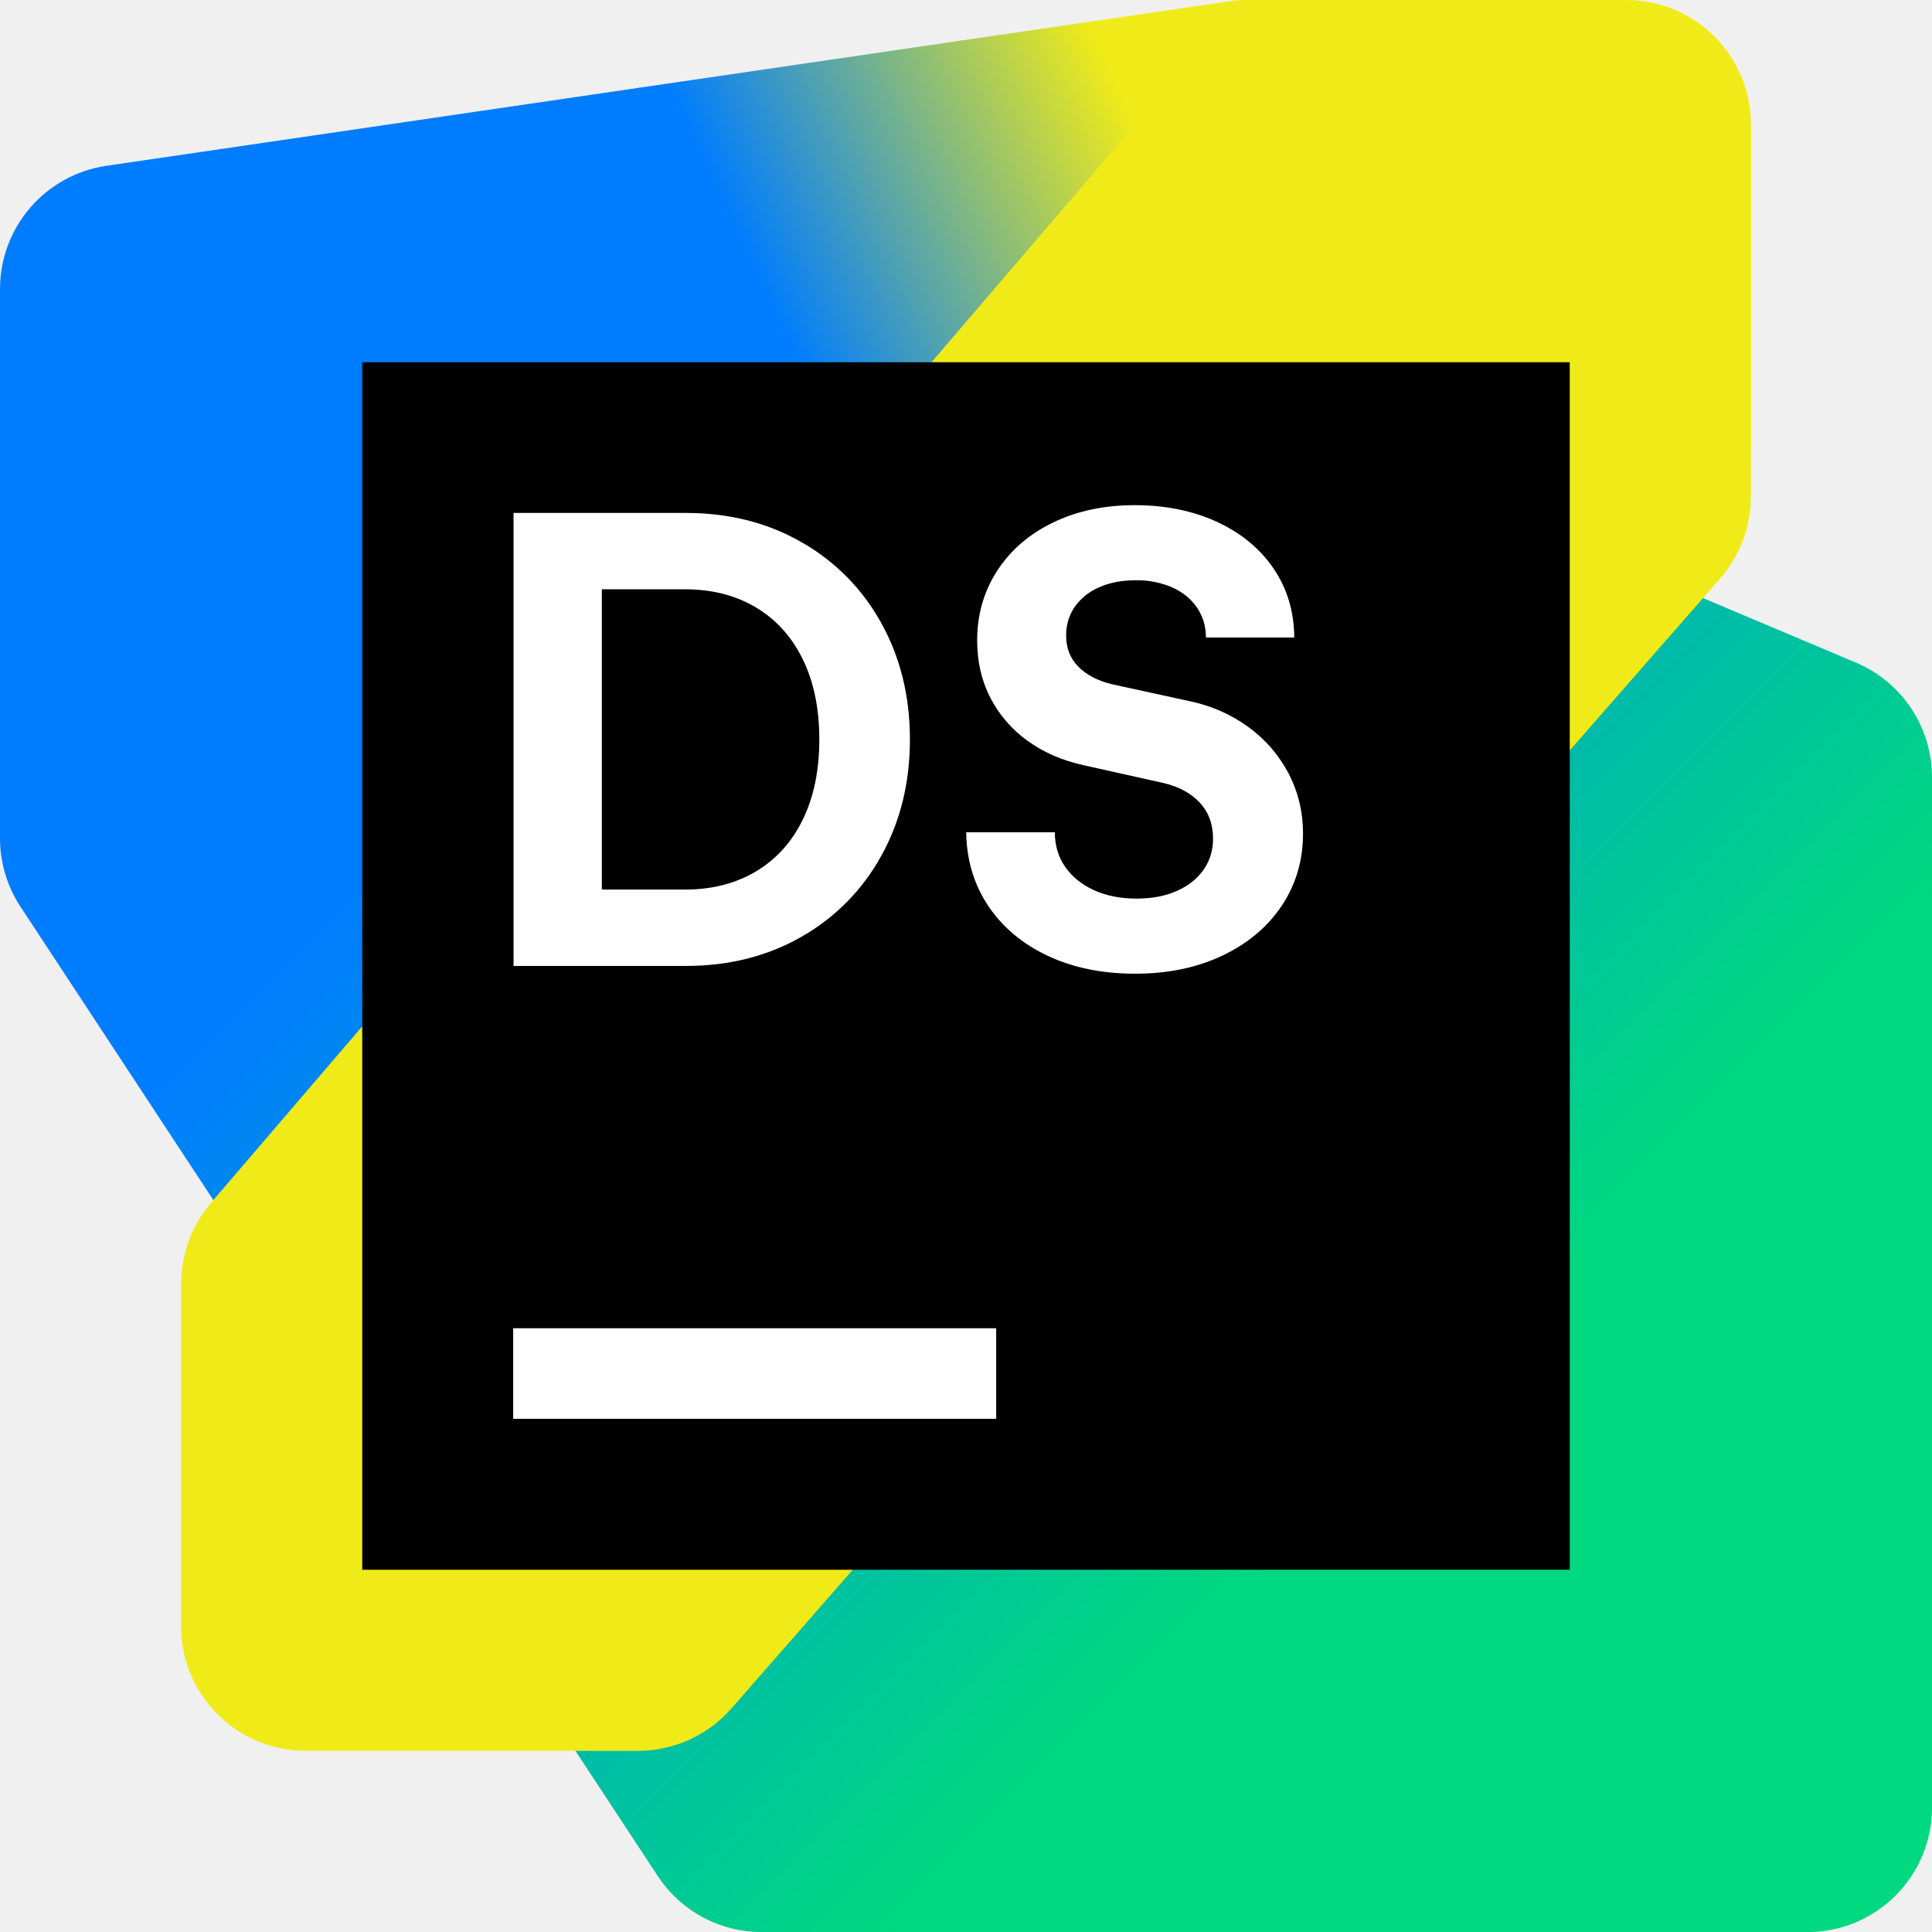
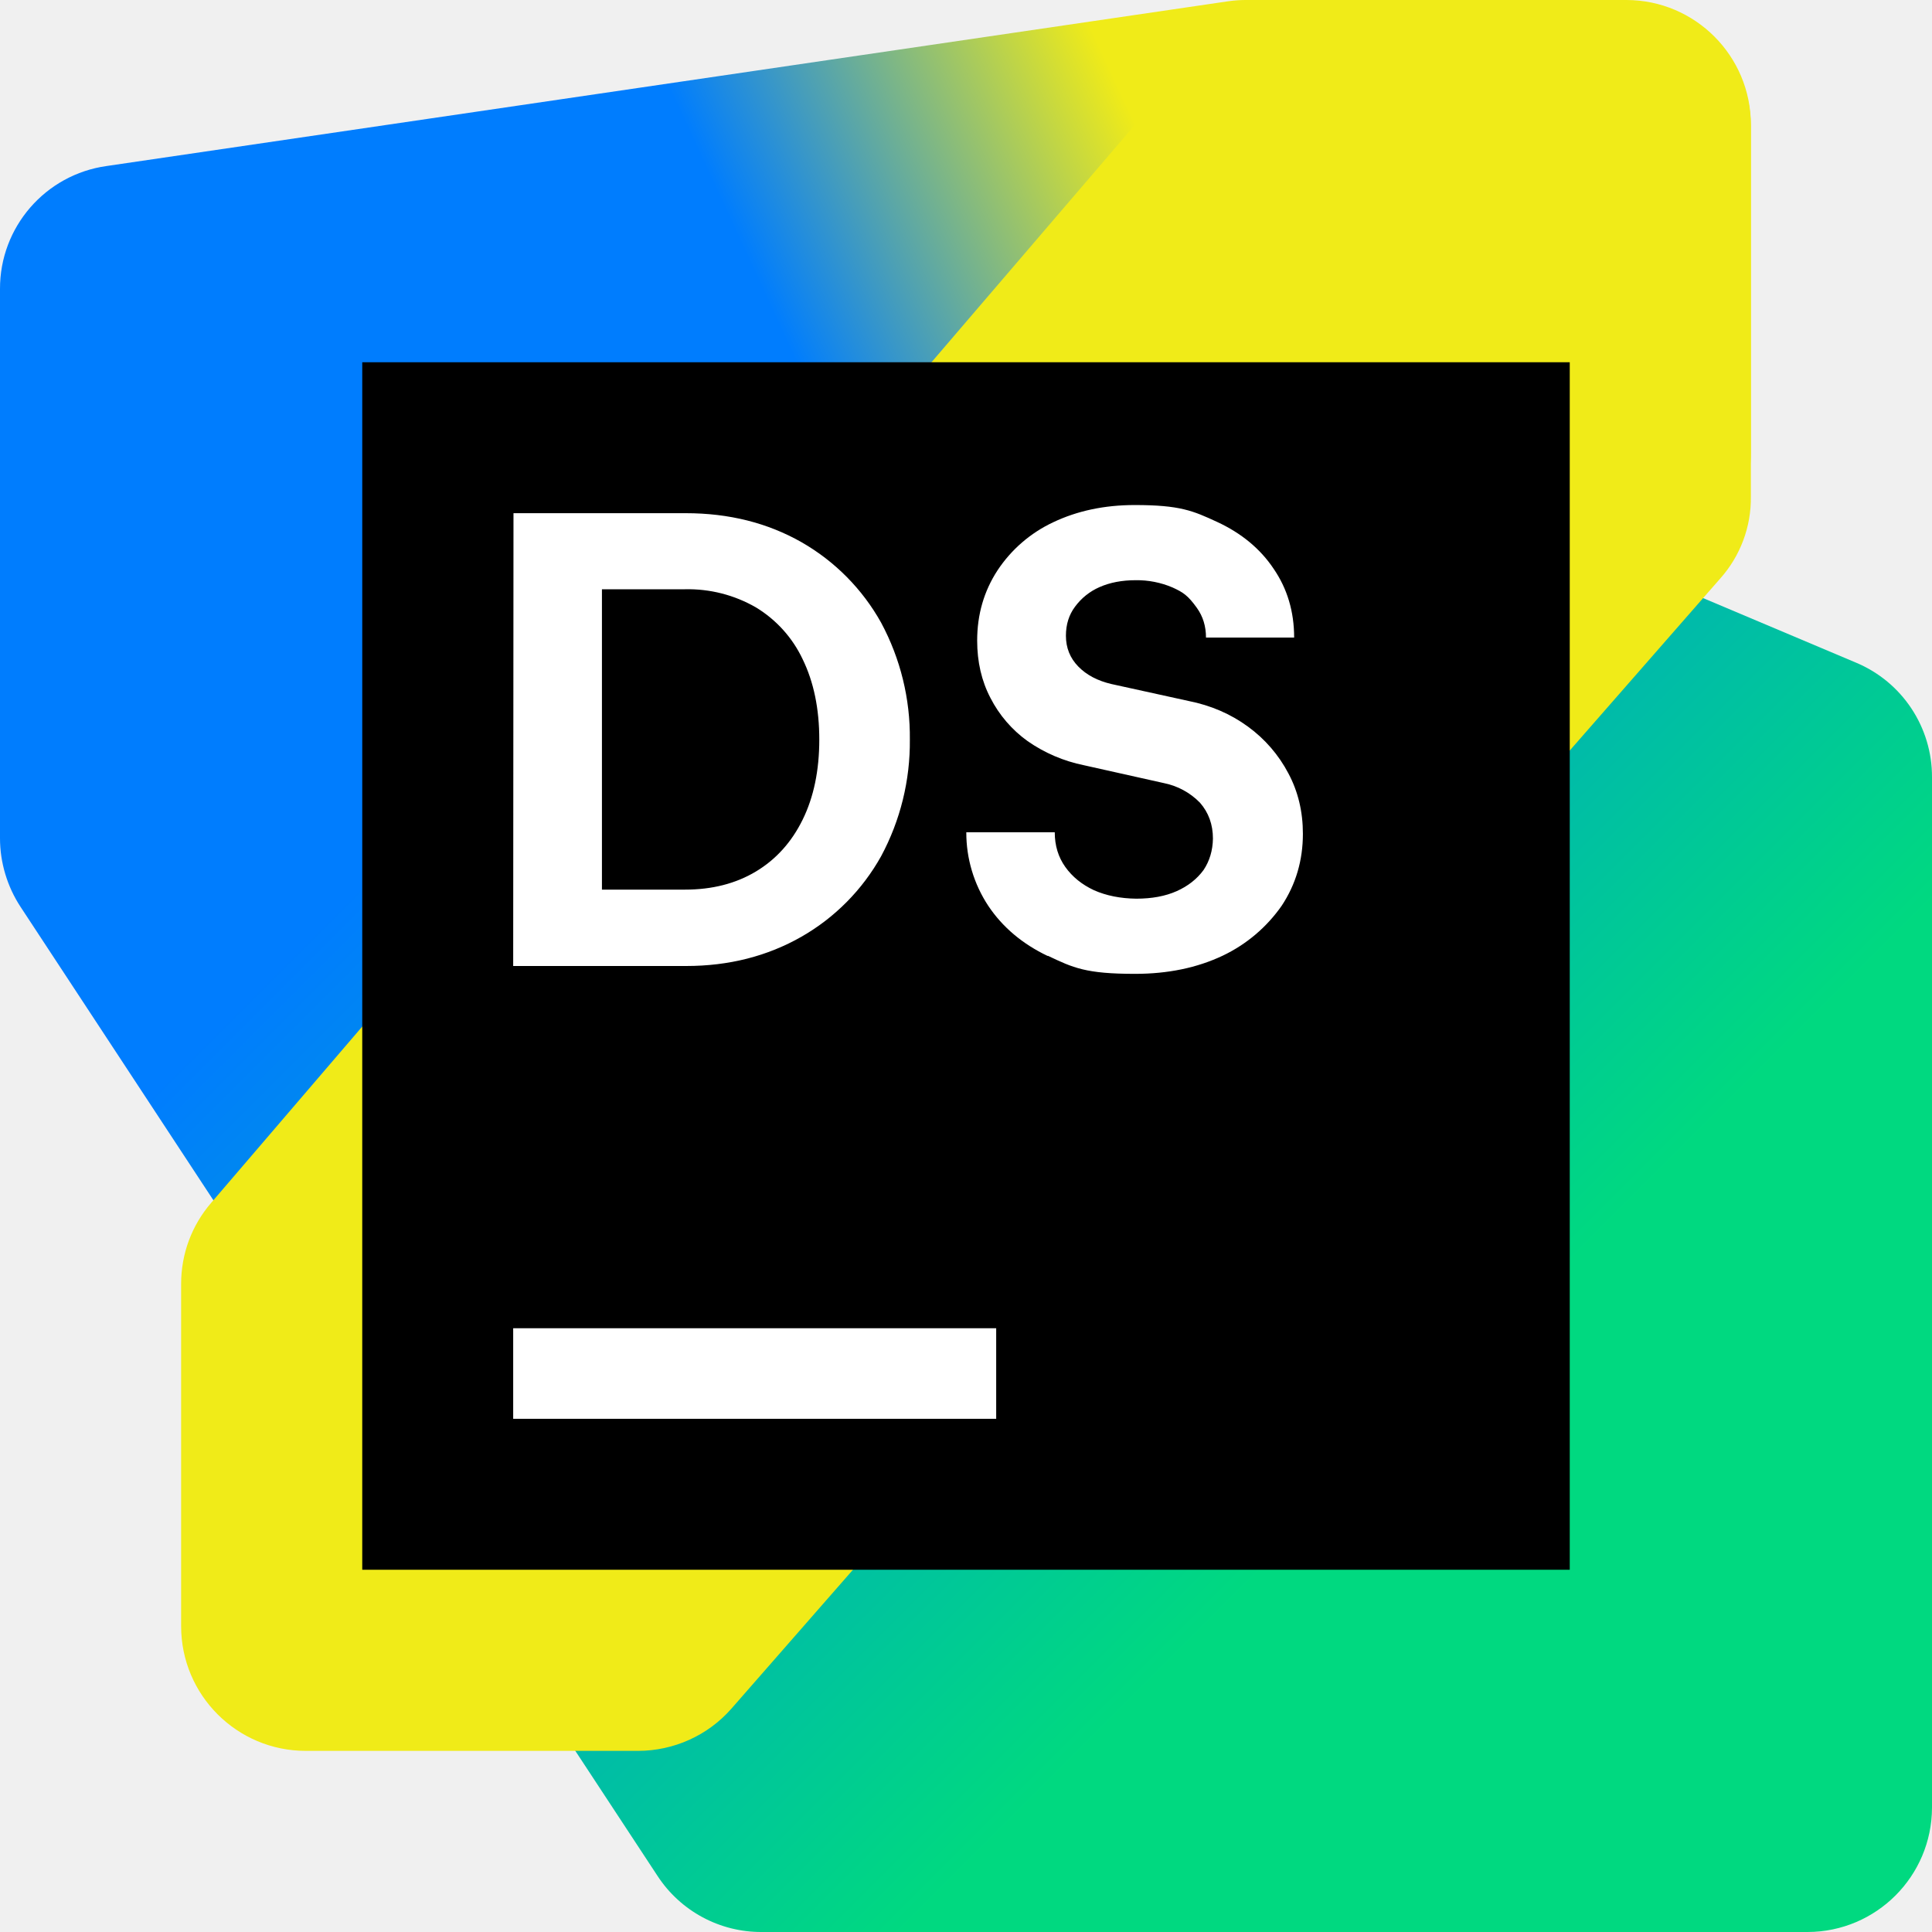
<svg xmlns="http://www.w3.org/2000/svg" width="64" height="64" fill="none" viewBox="0 0 64 64">
  <defs>
-     <linearGradient id="dataspell_svg__a" x1="4.067" x2="62.664" y1="4.327" y2="62.923" gradientUnits="userSpaceOnUse">
-       <stop offset=".28" stop-color="#007DFE" />
-       <stop offset=".73" stop-color="#00D980" />
+     <linearGradient id="a" x1="4.07" x2="62.66" y1="4.33" y2="62.92" gradientUnits="userSpaceOnUse">
+       <stop offset=".28" stop-color="#007dfe" />
+       <stop offset=".73" stop-color="#00d980" />
    </linearGradient>
-     <linearGradient id="dataspell_svg__b" x1="56.329" x2="2.875" y1="-.391" y2="24.392" gradientUnits="userSpaceOnUse">
-       <stop offset=".32" stop-color="#F0EB18" />
-       <stop offset=".55" stop-color="#007DFE" />
+     <linearGradient id="b" x1="56.33" x2="2.88" y1="-.39" y2="24.39" gradientUnits="userSpaceOnUse">
+       <stop offset=".32" stop-color="#f0eb18" />
+       <stop offset=".55" stop-color="#007dfe" />
    </linearGradient>
  </defs>
-   <path fill="url(#dataspell_svg__a)" d="M64 59.878V25.75a4.125 4.125 0 0 0-2.52-3.8L24.057 6.153a4.118 4.118 0 0 0-1.638-.325l-18.329.15A4.124 4.124 0 0 0 0 10.103v17.665c0 .806.236 1.593.678 2.267l21.109 32.109a4.124 4.124 0 0 0 3.447 1.859h34.641A4.125 4.125 0 0 0 64 59.878Z" />
-   <path fill="url(#dataspell_svg__b)" d="M58 14.988V4.125A4.125 4.125 0 0 0 53.875 0H41.309c-.2 0-.4.014-.598.044L3.527 5.492A4.125 4.125 0 0 0 0 9.573v15.398a4.125 4.125 0 0 0 4.126 4.125l18.505-.005c.425 0 .848-.066 1.253-.195l31.246-9.98A4.126 4.126 0 0 0 58 14.988Z" />
-   <path fill="#F0EB18" d="M58 16.45V4.191A4.125 4.125 0 0 0 53.81.067L43 0c-1.181.019-2.531.786-3.3 1.683L6.993 39.84c-.64.748-.993 1.7-.993 2.685v11.349A4.125 4.125 0 0 0 10.125 58h11.003c1.19 0 2.321-.514 3.104-1.409L56.98 19.166A4.124 4.124 0 0 0 58 16.45Z" />
-   <path fill="#000" d="M52 12H12v40h40V12Z" />
-   <path fill="#fff" d="M33 44H17v3h16v-3ZM17.012 16.992h5.713c1.422 0 2.696.321 3.821.965a6.882 6.882 0 0 1 2.642 2.674c.636 1.14.954 2.427.954 3.864 0 1.437-.318 2.725-.954 3.865a6.891 6.891 0 0 1-2.642 2.674c-1.125.643-2.4.964-3.821.964h-5.713V16.992Zm8.028 11.876c.672-.4 1.19-.973 1.554-1.72.365-.747.547-1.63.547-2.653 0-1.023-.182-1.907-.547-2.653-.364-.747-.882-1.32-1.554-1.721-.672-.4-1.454-.6-2.348-.6h-2.755v9.947h2.755c.893 0 1.676-.2 2.348-.6ZM34.713 31.664c-.84-.393-1.497-.943-1.973-1.65-.475-.708-.72-1.522-.734-2.444h2.937c0 .436.114.818.343 1.147.229.329.547.586.954.772.407.185.875.278 1.404.278.53 0 .952-.083 1.334-.251.382-.168.68-.402.89-.702.21-.3.316-.643.316-1.029 0-.479-.145-.875-.434-1.19-.29-.314-.688-.532-1.195-.654l-2.648-.59c-.714-.156-1.336-.426-1.865-.809a4.015 4.015 0 0 1-1.232-1.42c-.293-.564-.44-1.2-.44-1.908 0-.857.222-1.627.665-2.31.443-.682 1.06-1.215 1.854-1.597.793-.382 1.694-.573 2.701-.573s1.933.186 2.733.558 1.424.888 1.871 1.549c.446.66.674 1.42.68 2.277h-2.926c0-.364-.096-.691-.289-.98s-.466-.515-.82-.676a2.915 2.915 0 0 0-1.217-.24c-.457 0-.86.076-1.205.23a1.902 1.902 0 0 0-.81.643c-.193.275-.29.595-.29.96 0 .414.135.757.403 1.028.268.272.634.464 1.098.579l2.552.557c.735.15 1.392.435 1.967.852a4.45 4.45 0 0 1 1.345 1.544c.32.611.482 1.278.482 1.999 0 .886-.234 1.681-.702 2.385-.468.703-1.124 1.255-1.967 1.656-.843.4-1.808.6-2.894.6s-2.05-.197-2.889-.59Z" />
+   <path fill="url(#a)" d="M64 59.88V25.75a4.1 4.1 0 0 0-2.52-3.8L24.06 6.15a4 4 0 0 0-1.64-.32l-18.33.15A4.1 4.1 0 0 0 0 10.1v17.67c0 .8.24 1.6.68 2.27l21.1 32.1A4.1 4.1 0 0 0 25.24 64h34.64A4.13 4.13 0 0 0 64 59.88" />
+   <path fill="url(#b)" d="M58 14.99V4.13A4.13 4.13 0 0 0 53.88 0H41.3a4 4 0 0 0-.6.04L3.53 5.5A4.1 4.1 0 0 0 0 9.57v15.4a4.13 4.13 0 0 0 4.13 4.13h18.5q.65-.01 1.25-.2l31.25-9.98A4.1 4.1 0 0 0 58 14.99" />
+   <path fill="#f0eb18" d="M58 16.45V4.19A4.13 4.13 0 0 0 53.81.07L43 0a5 5 0 0 0-3.3 1.68L7 39.84c-.65.75-1 1.7-1 2.69v11.34A4.13 4.13 0 0 0 10.13 58h11c1.19 0 2.32-.51 3.1-1.4l32.75-37.43A4 4 0 0 0 58 16.45" />
+   <path fill="#000" d="M52 12H12v40h40z" />
+   <path fill="#fff" d="M33 44H17v3h16zM17.01 17h5.71q2.14 0 3.83.96a7 7 0 0 1 2.64 2.67 8 8 0 0 1 .95 3.87 8 8 0 0 1-.95 3.86 7 7 0 0 1-2.64 2.67q-1.7.97-3.82.97H17zm8.03 11.87q1-.6 1.55-1.72t.55-2.65-.55-2.66a4 4 0 0 0-1.55-1.72 4.5 4.5 0 0 0-2.35-.6h-2.75v9.95h2.75q1.35 0 2.35-.6m9.67 2.8q-1.26-.6-1.97-1.66a4.4 4.4 0 0 1-.73-2.44h2.93q0 .66.35 1.15t.95.77q.61.27 1.4.28.78 0 1.34-.25t.89-.7q.3-.45.31-1.04 0-.7-.43-1.19a2.3 2.3 0 0 0-1.2-.65l-2.64-.59a5 5 0 0 1-1.87-.8 4 4 0 0 1-1.23-1.43q-.44-.84-.44-1.9 0-1.29.67-2.32a4.5 4.5 0 0 1 1.85-1.6q1.2-.57 2.7-.57c1.5 0 1.93.19 2.73.56s1.43.89 1.87 1.55q.68.99.68 2.28h-2.92q0-.56-.3-.98c-.3-.42-.46-.52-.81-.68a3 3 0 0 0-1.22-.24q-.68 0-1.2.23a2 2 0 0 0-.81.65q-.3.4-.3.96 0 .6.41 1.02t1.1.58l2.55.56q1.11.22 1.97.85a4.5 4.5 0 0 1 1.34 1.55q.48.9.48 2 0 1.32-.7 2.38a5 5 0 0 1-1.96 1.66q-1.27.6-2.9.6c-1.63 0-2.05-.2-2.89-.6Z" />
</svg>
